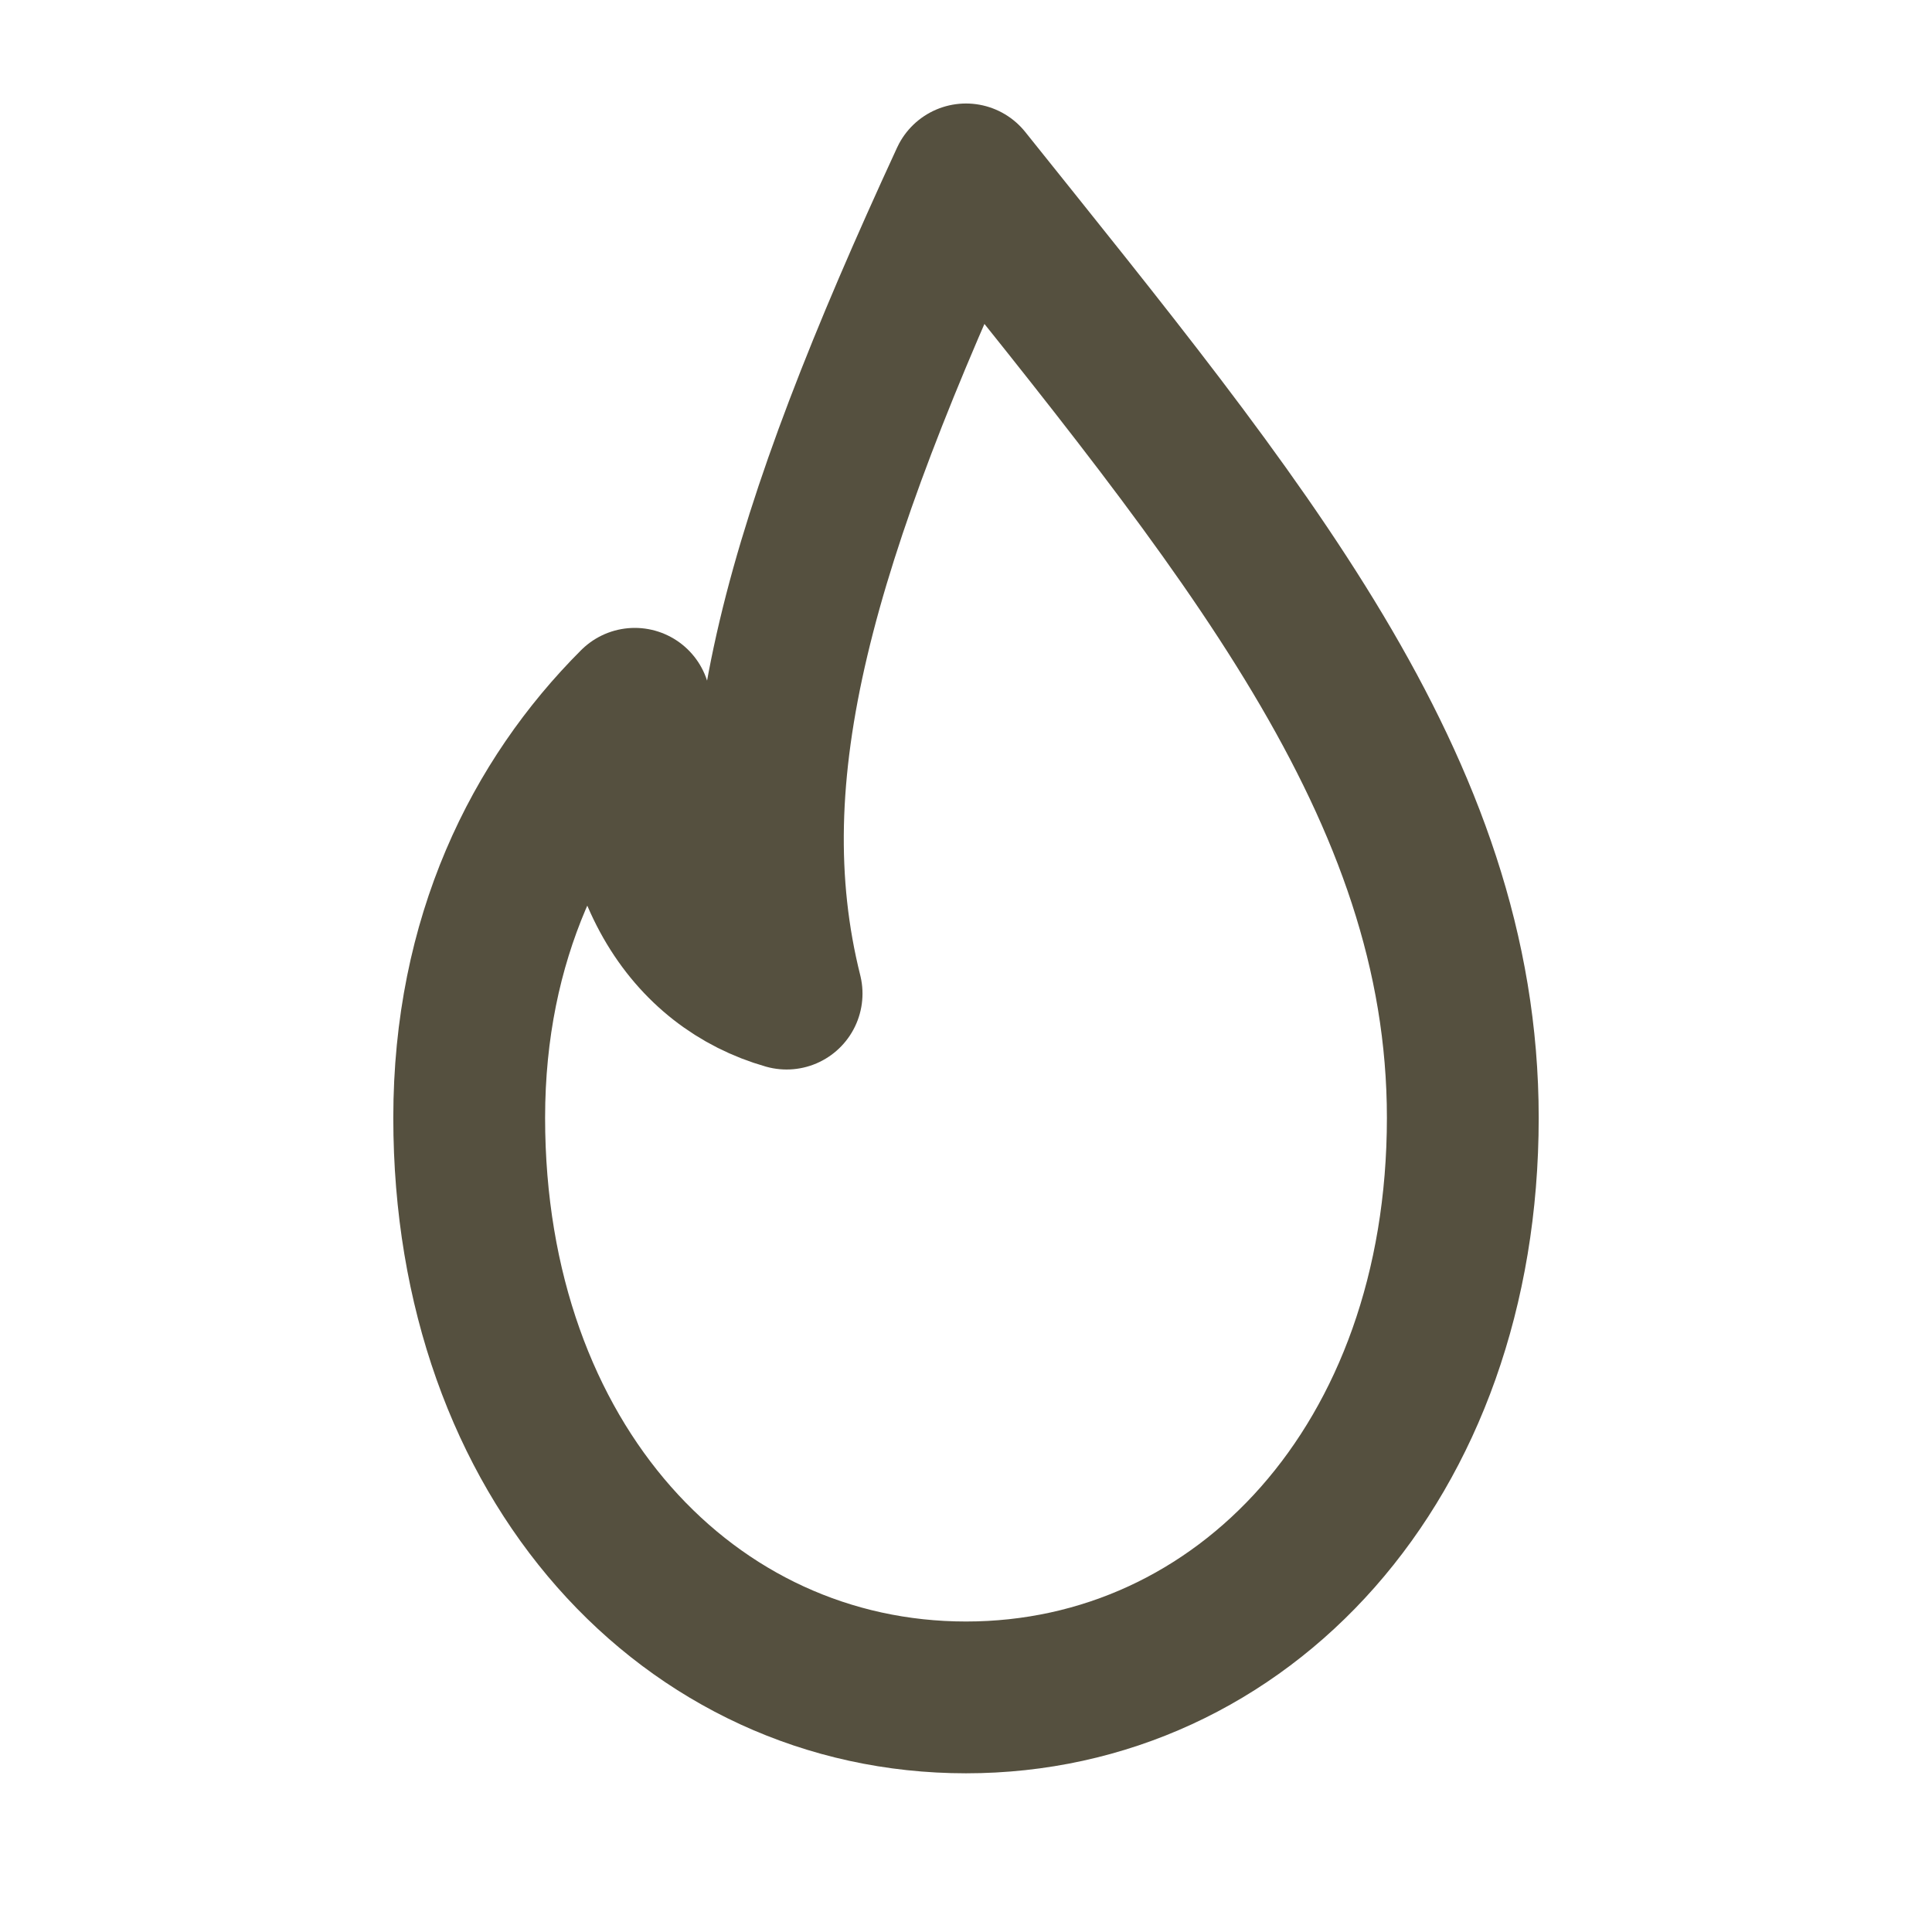
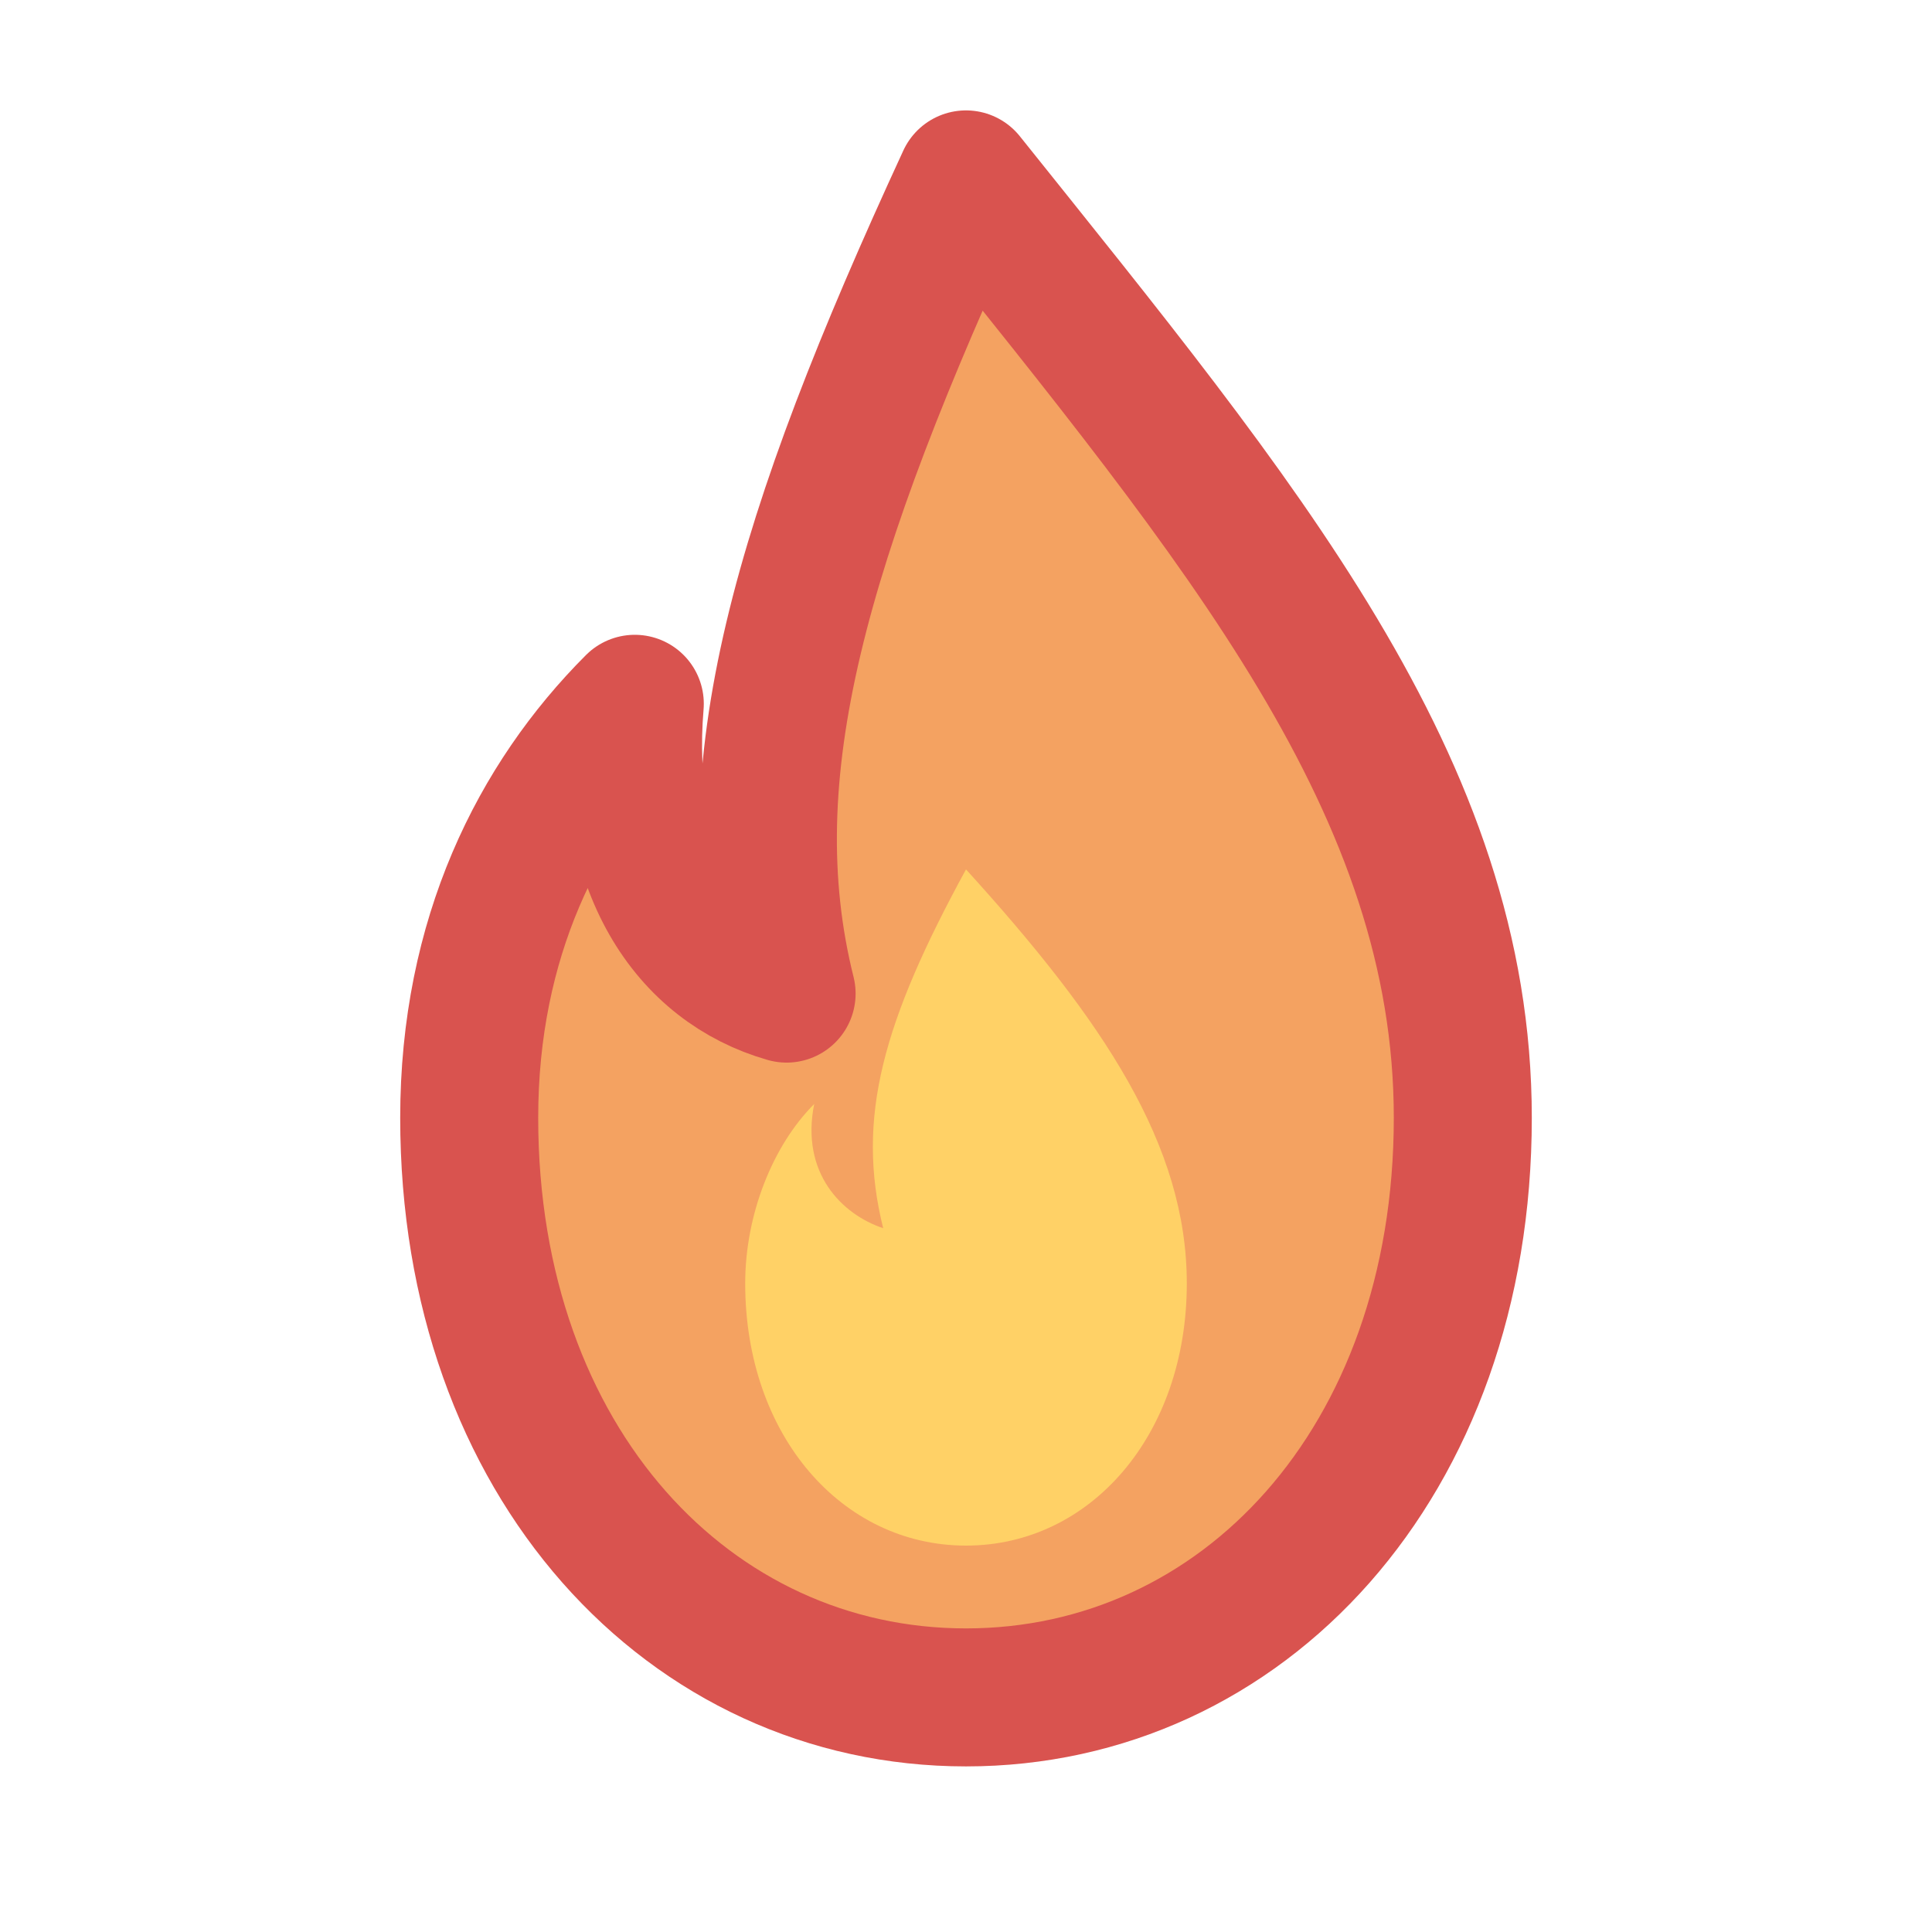
- <svg xmlns="http://www.w3.org/2000/svg" viewBox="0 0 14 14" fill="none" stroke="#55503f" stroke-width="1.1" stroke-linecap="round" stroke-linejoin="round">
-   <path d="M7 1.3c2 2.5 3.6 4.4 3.6 6.8 0 2.5-1.6 4.2-3.6 4.2s-3.6-1.7-3.6-4.2c0-1.3.5-2.3 1.2-3-.1 1.2.4 1.9 1.1 2.1-.4-1.6.1-3.3 1.3-5.9Z" />
+ <svg xmlns="http://www.w3.org/2000/svg" viewBox="0 0 14 14">
+   <path d="M7 1.3c2 2.5 3.6 4.4 3.6 6.8 0 2.5-1.6 4.2-3.6 4.2s-3.6-1.7-3.6-4.2c0-1.3.5-2.3 1.2-3-.1 1.2.4 1.9 1.1 2.1-.4-1.6.1-3.3 1.3-5.9Z" fill="#f4a261" stroke="#d9534f" stroke-width="1" stroke-linejoin="round" stroke-linecap="round" />
+   <path d="M7 6.3c1 1.1 1.6 2 1.6 3 0 1.1-.7 1.9-1.6 1.9s-1.6-.8-1.6-1.9c0-.5.2-1 .5-1.3-.1.5.2.8.5.9-.2-.8 0-1.5.6-2.6Z" fill="#ffd166" />
</svg>
